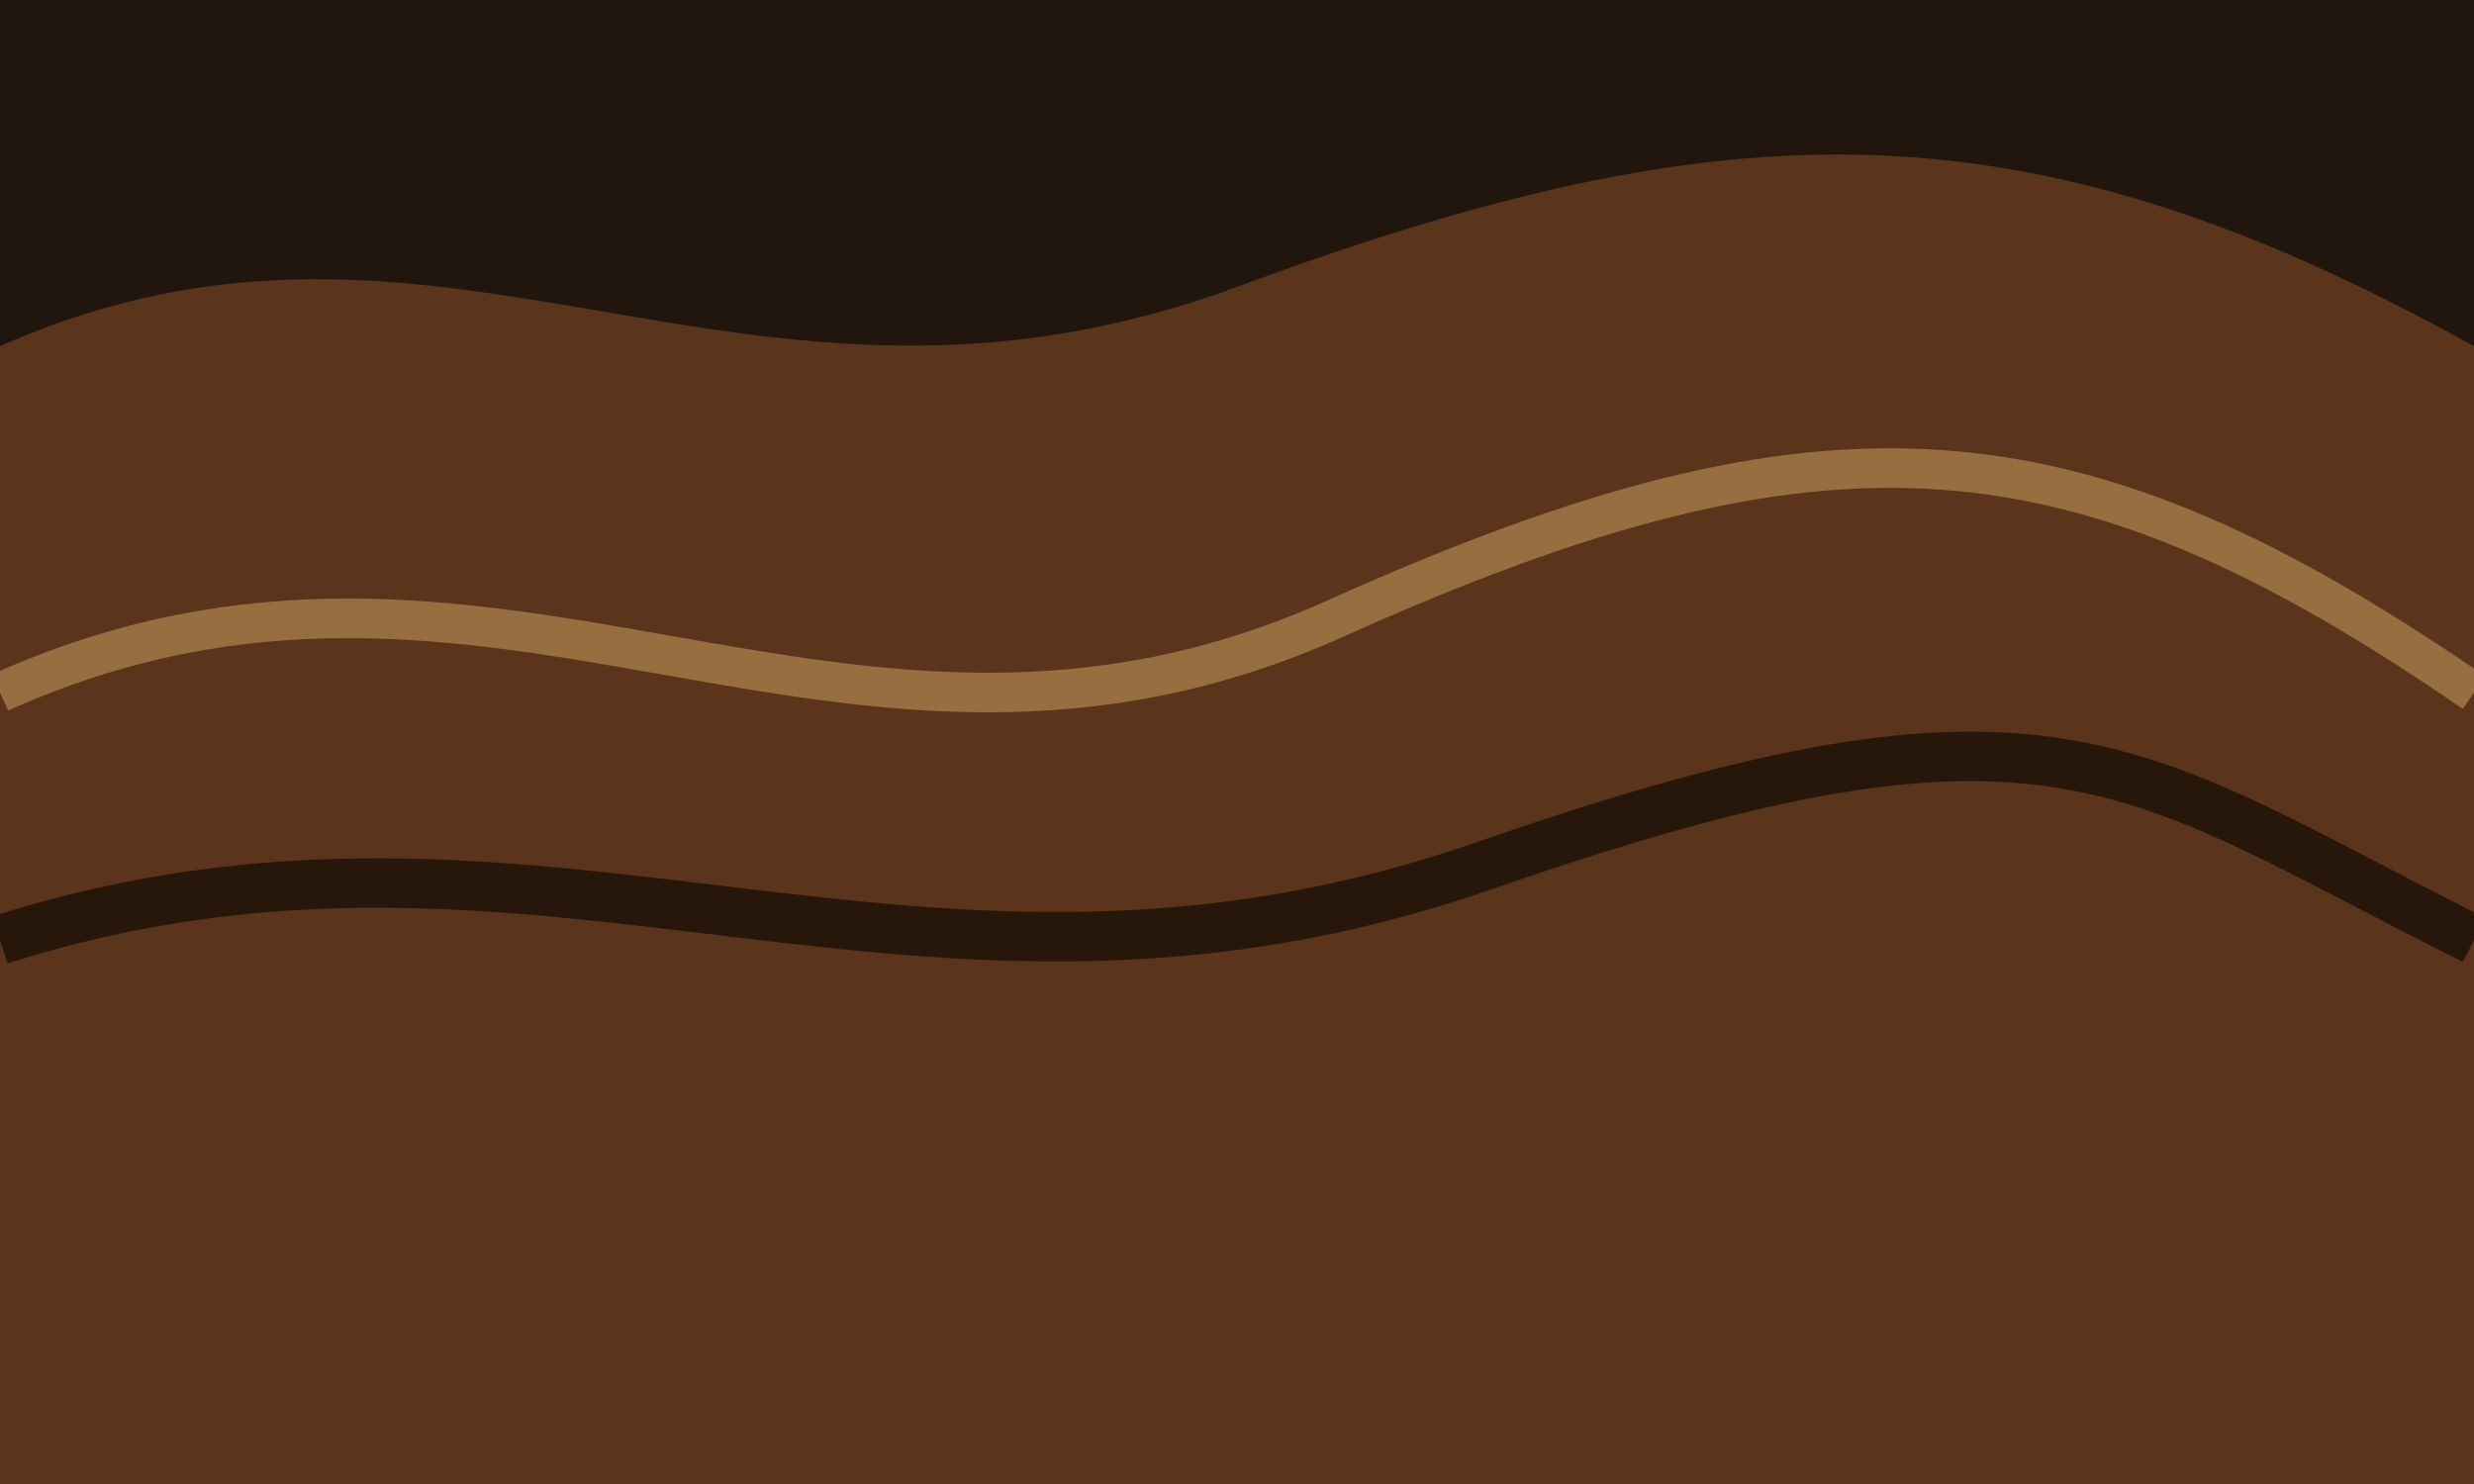
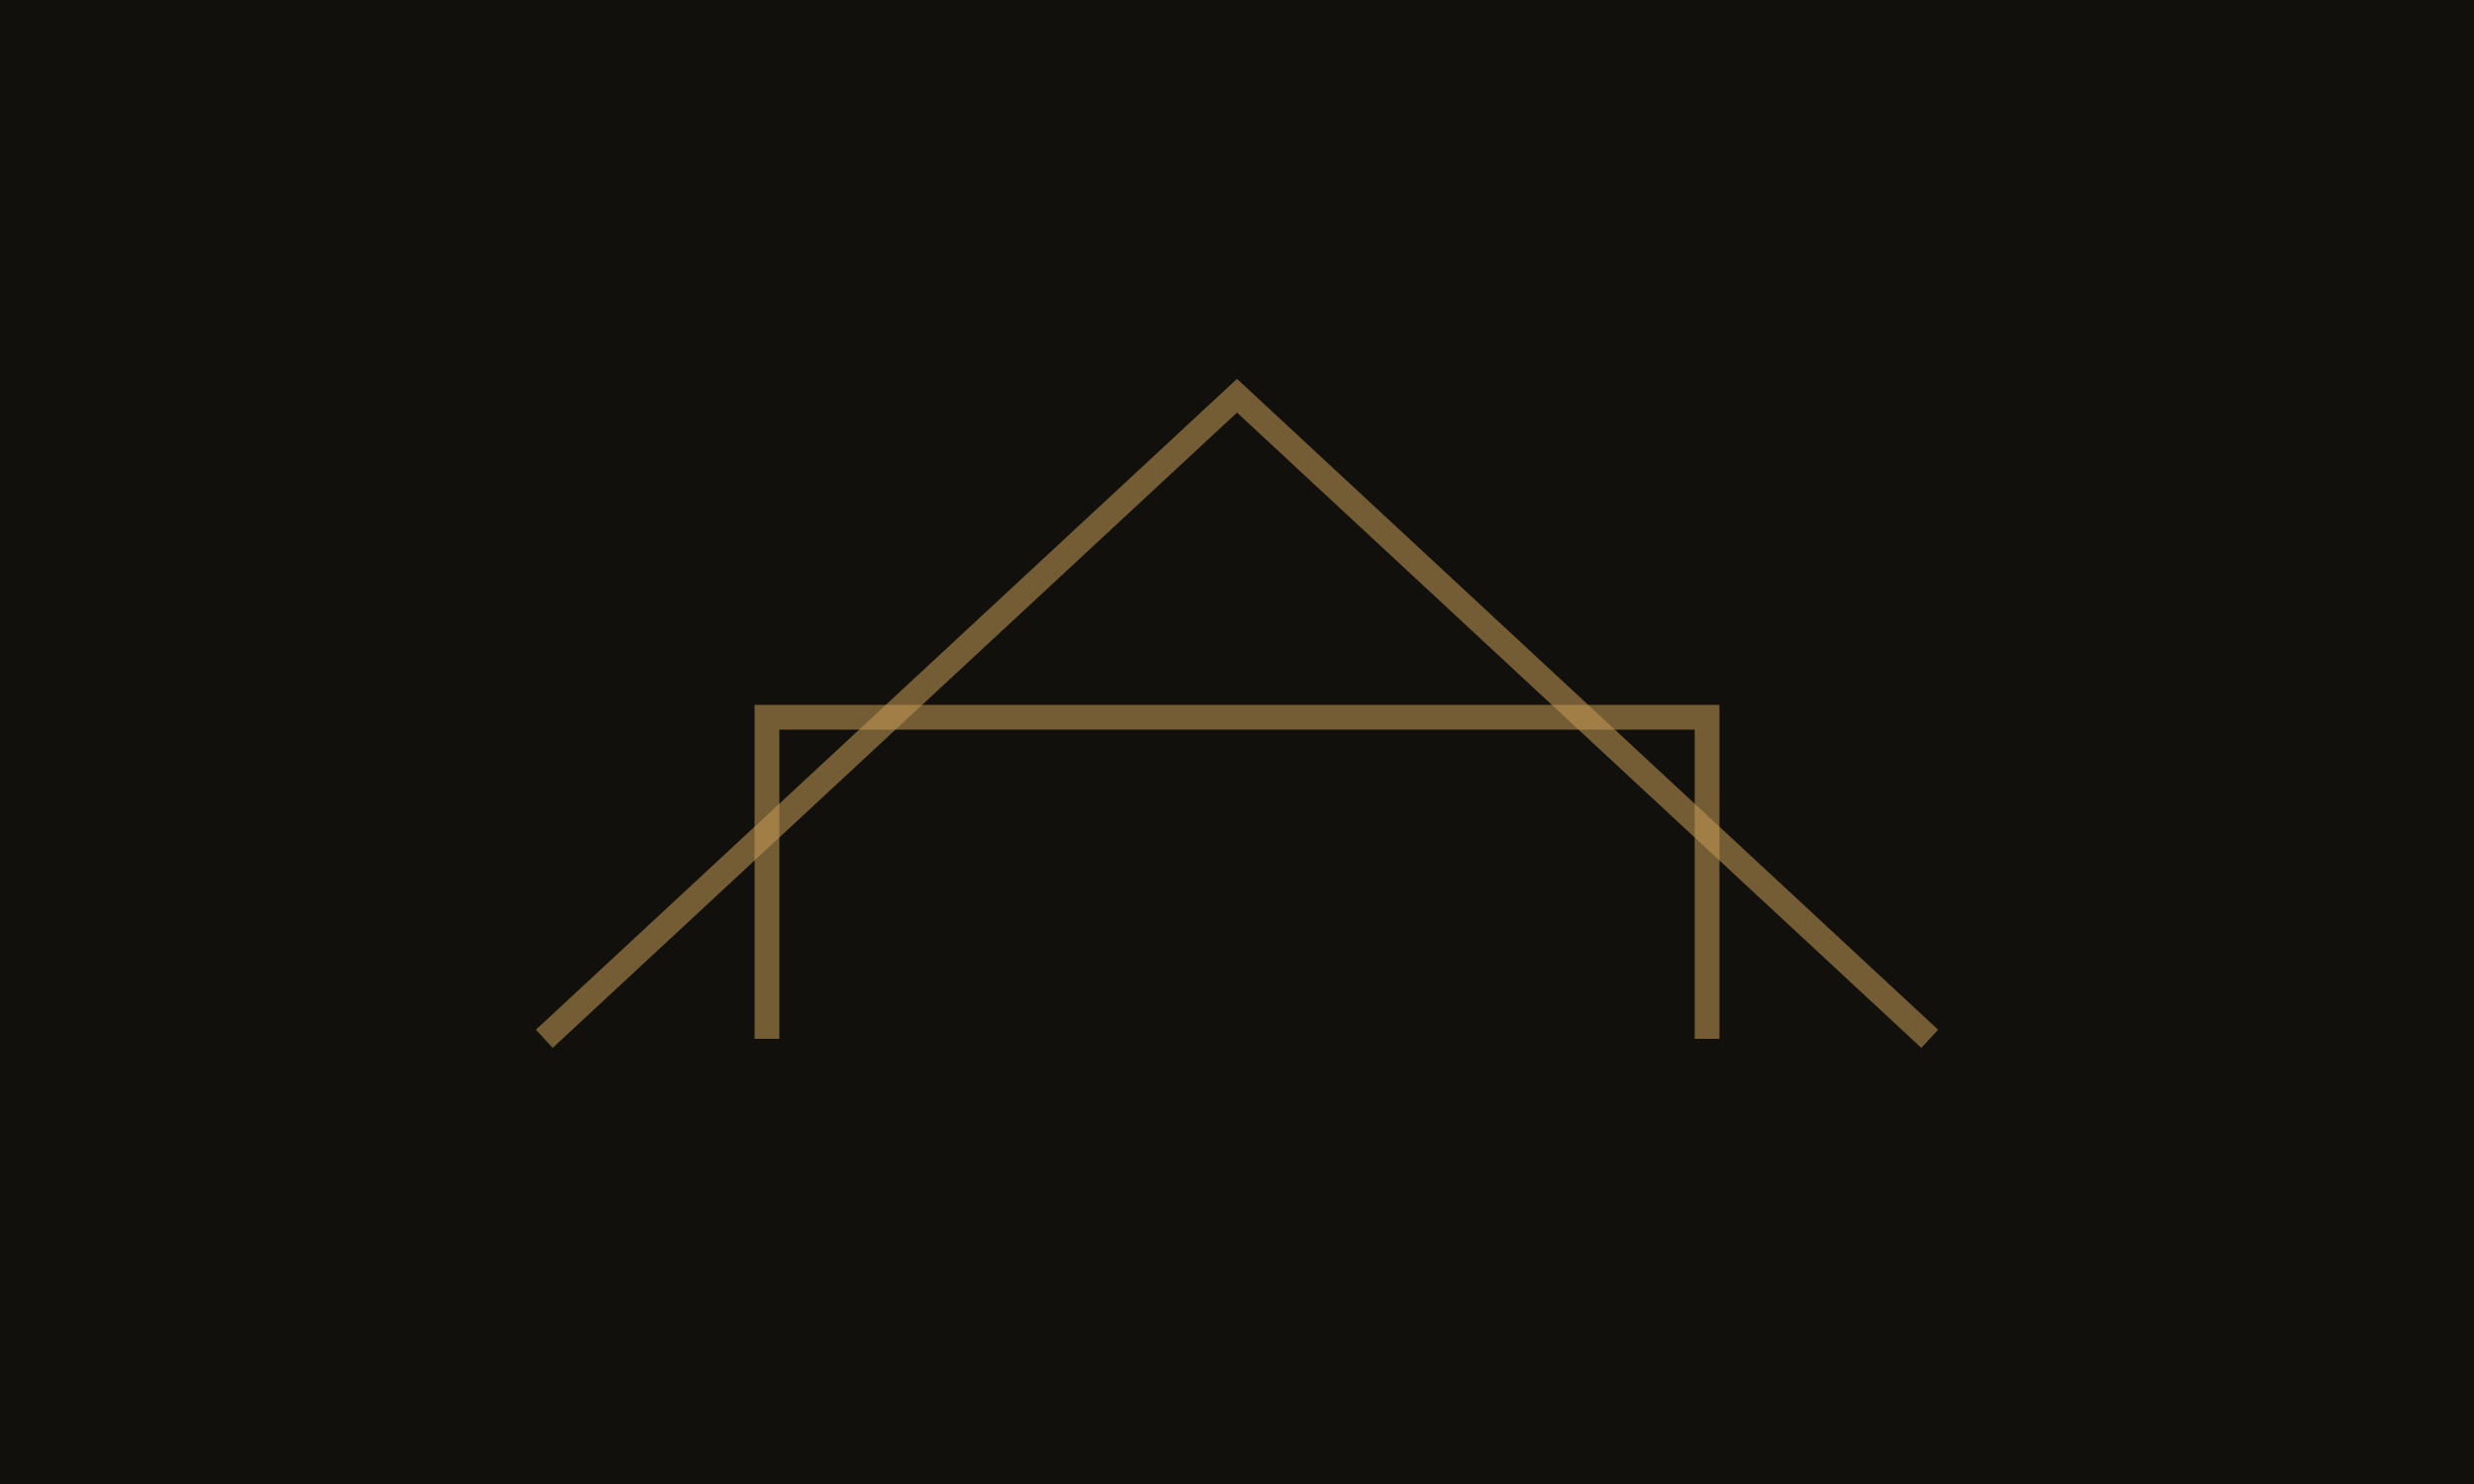
<svg xmlns="http://www.w3.org/2000/svg" viewBox="0 0 500 300">
-   <rect width="500" height="300" fill="#21160d" />
-   <path d="M0 70 C90 30 150 95 250 58 S410 20 500 70 V300 H0Z" fill="#5b351b" />
-   <path d="M0 140 C100 95 170 170 270 125 S420 85 500 140" stroke="#e0b56b" stroke-opacity=".45" fill="none" stroke-width="8" />
-   <path d="M0 190 C110 155 185 215 300 175 S430 155 500 190" stroke="#1b0f08" stroke-opacity=".8" fill="none" stroke-width="10" />
+   <rect width="500" height="300" fill="#11100d" />
+   <g stroke="#c59a55" stroke-opacity=".55" fill="none" stroke-width="5">
+     <path d="M110 210 L250 80 L390 210" />
+     <path d="M155 210 V145 H345 V210" />
+   </g>
</svg>
